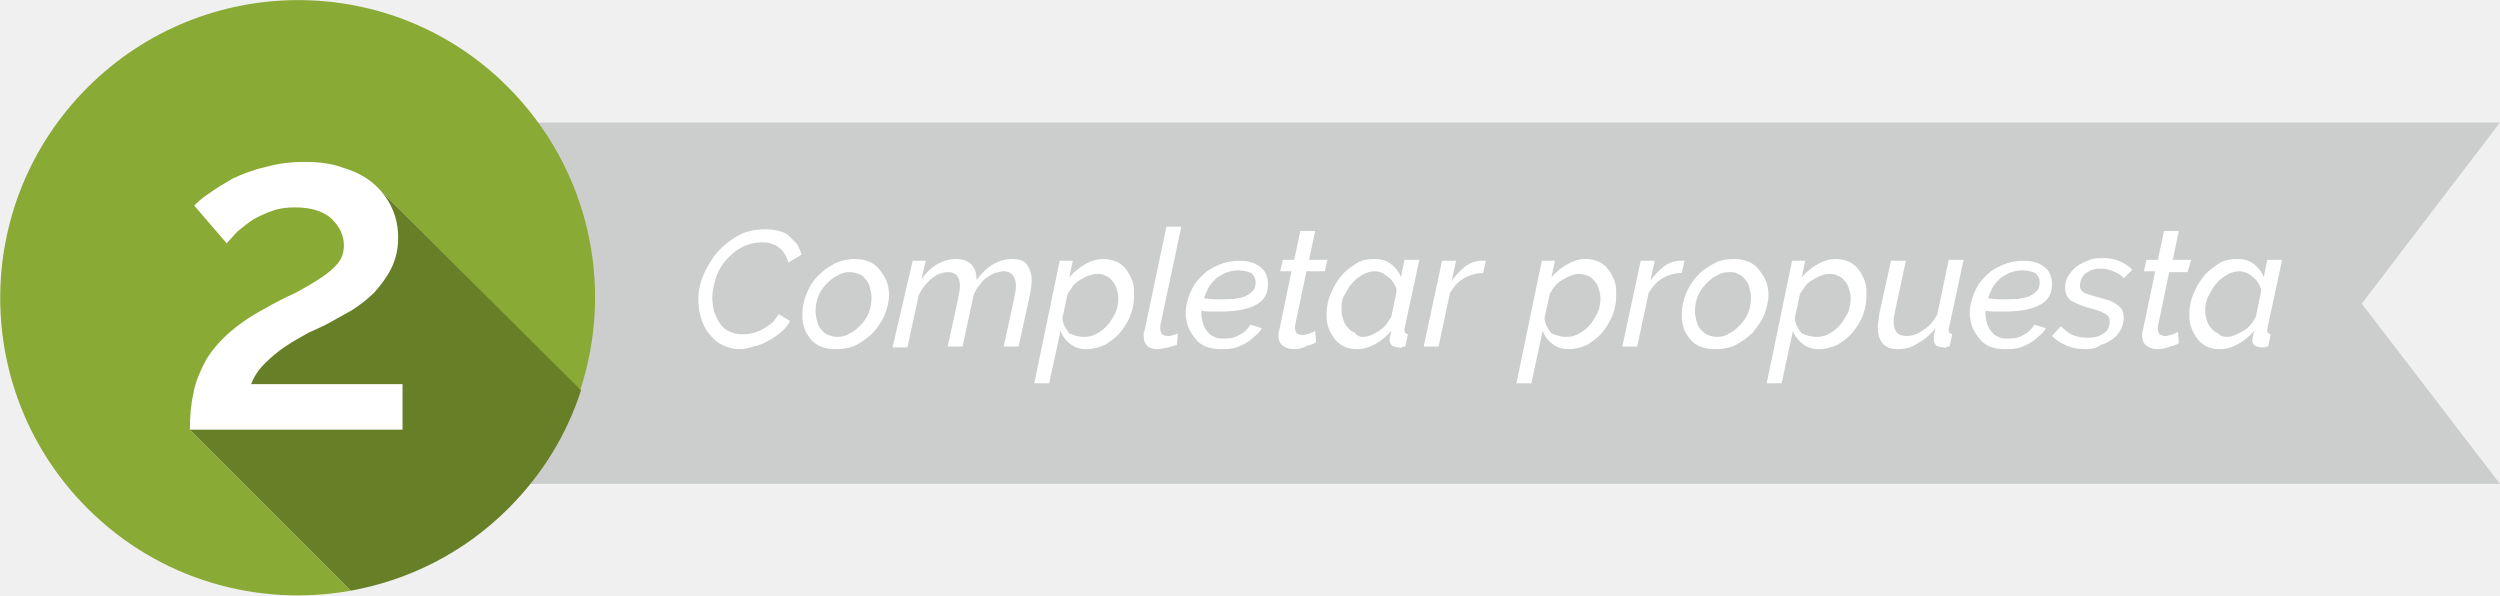
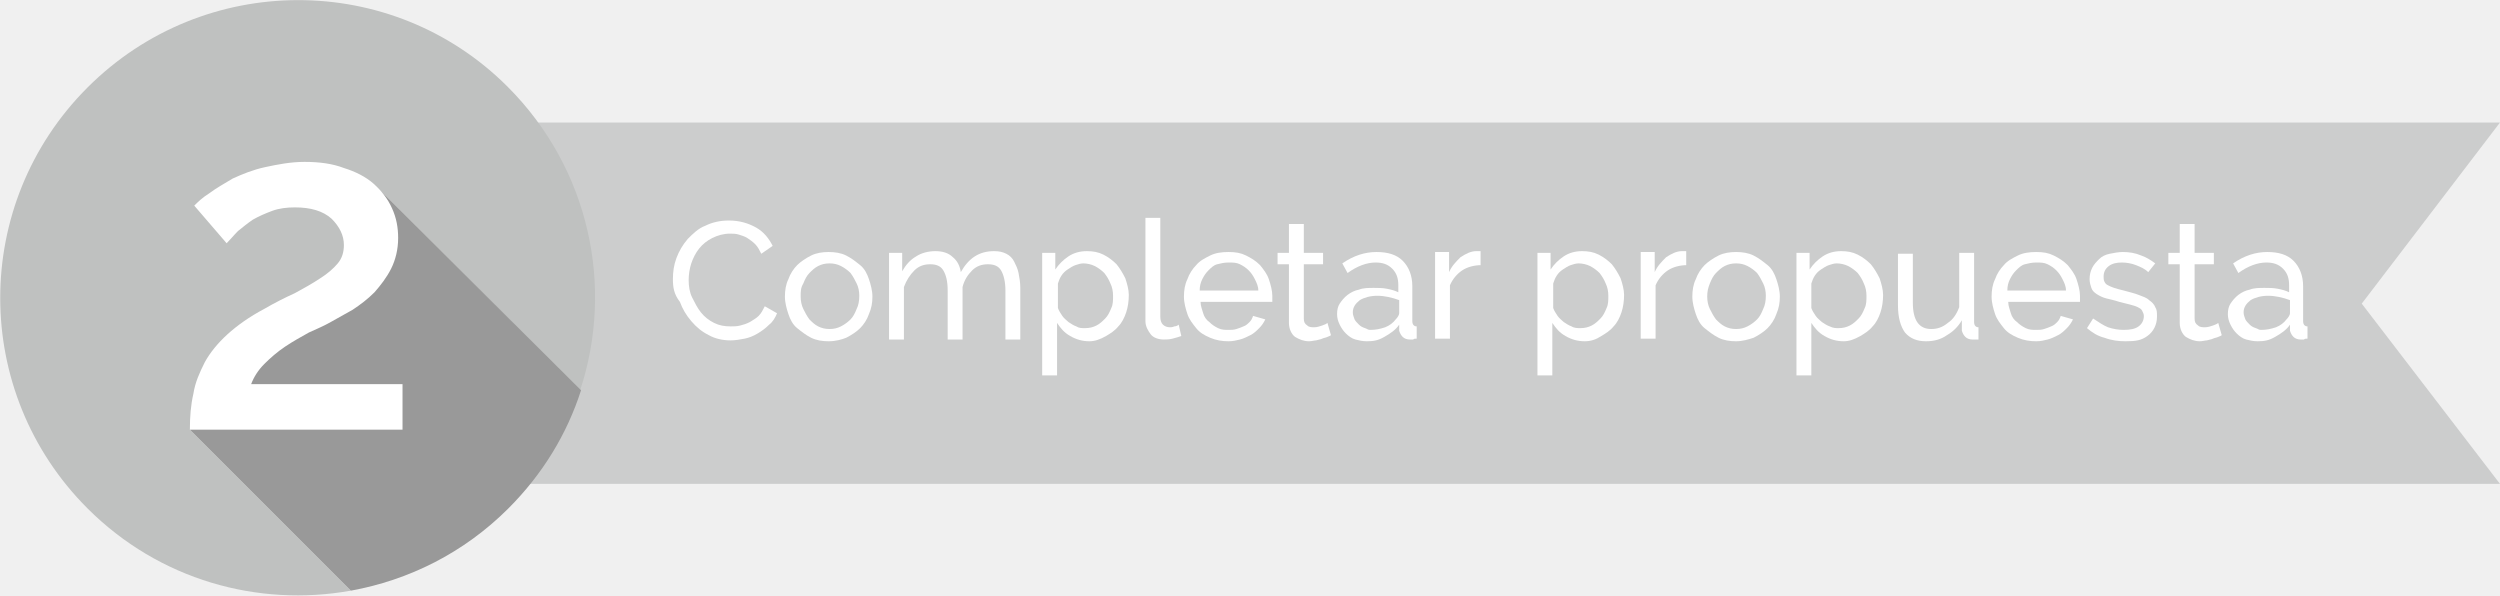
- <svg xmlns="http://www.w3.org/2000/svg" version="1.1" id="Capa_1" x="0px" y="0px" viewBox="-252 272.9 285.7 68.1" style="enable-background:new -252 272.9 285.7 68.1;" xml:space="preserve">
+ <svg xmlns="http://www.w3.org/2000/svg" version="1.1" id="Capa_1" x="0px" y="0px" viewBox="-504 545.8 285.7 68" style="enable-background:new -504 545.8 285.7 68;" xml:space="preserve">
  <style type="text/css">
	.st0{fill:#CCCDCD;}
- 	.st1{fill:#89AA35;}
- 	.st2{fill:#678028;}
+ 	.st1{fill:#BFC1C0;}
+ 	.st2{fill:#999999;}
	.st3{fill:#FFFFFF;}
</style>
-   <polygon class="st0" points="-193.2,328.2 33.7,328.2 17.9,307.6 33.7,286.9 -193.2,286.9 " />
+   <polygon class="st0" points="-445.2,601.1 -218.3,601.1 -234.1,580.5 -218.3,559.8 -445.2,559.8 " />
  <g>
-     <path class="st1" d="M-209.2,294l23.5,23.5c3.9-11.8,1.1-25.3-8.3-34.7c-13.2-13.2-34.7-13.2-48,0.1s-13.3,34.8,0,48.1   c8.2,8.2,19.5,11.3,30.1,9.4l-18.4-18.4l19.7-19.3L-209.2,294z" />
-     <path class="st2" d="M-185.6,317.5l-23.6-23.5l-1.5,8.6l-19.6,19.4l18.4,18.4c6.6-1.2,12.9-4.3,18-9.4   C-190,327.1-187.2,322.5-185.6,317.5z" />
+     <g>
+       <g>
+         <path class="st1" d="M-461.2,566.9l23.5,23.5c3.9-11.8,1.1-25.3-8.3-34.7c-13.2-13.2-34.7-13.2-48,0.1     c-13.3,13.3-13.3,34.8,0,48.1c8.2,8.2,19.5,11.3,30.1,9.4l-18.4-18.4l19.7-19.3L-461.2,566.9z" />
+       </g>
+       <path class="st2" d="M-437.6,590.4l-23.6-23.5l-1.5,8.6l-19.6,19.4l18.4,18.4c6.6-1.2,12.9-4.3,18-9.4    C-442,600-439.2,595.4-437.6,590.4z" />
+     </g>
  </g>
  <g>
-     <path class="st3" d="M-230.3,322c0-1.5,0.1-2.8,0.4-4.1c0.2-1.3,0.7-2.4,1.3-3.6c0.6-1.1,1.5-2.2,2.6-3.2s2.5-2,4.2-2.9   c1.2-0.7,2.4-1.3,3.5-1.8c1.1-0.6,2-1.1,2.9-1.7c0.8-0.5,1.5-1.1,2-1.7s0.7-1.3,0.7-2.1c0-1.1-0.5-2.1-1.4-3   c-1-0.9-2.4-1.3-4.2-1.3c-0.9,0-1.8,0.1-2.6,0.4c-0.8,0.3-1.5,0.6-2.2,1c-0.6,0.4-1.2,0.9-1.7,1.3c-0.5,0.5-0.9,1-1.3,1.4l-3.7-4.3   c0.4-0.4,0.9-0.9,1.7-1.4c0.8-0.6,1.7-1.1,2.7-1.7c1.1-0.5,2.3-1,3.7-1.3c1.4-0.4,2.9-0.6,4.5-0.6c1.7,0,3.2,0.2,4.5,0.7   c1.3,0.4,2.5,1,3.4,1.8c0.9,0.8,1.6,1.7,2.1,2.8s0.7,2.2,0.7,3.4c0,1.3-0.3,2.5-0.8,3.5s-1.2,1.9-1.9,2.7c-0.8,0.8-1.6,1.4-2.5,2   c-0.9,0.5-1.8,1-2.5,1.4s-1.6,0.8-2.5,1.2c-0.9,0.5-1.8,1-2.7,1.6c-0.9,0.6-1.7,1.3-2.4,2c-0.7,0.7-1.2,1.5-1.5,2.3h17.3v5.2   C-206,322-230.3,322-230.3,322z" />
+     <path class="st3" d="M-482.3,594.9c0-1.5,0.1-2.8,0.4-4.1c0.2-1.3,0.7-2.4,1.3-3.6c0.6-1.1,1.5-2.2,2.6-3.2s2.5-2,4.2-2.9   c1.2-0.7,2.4-1.3,3.5-1.8c1.1-0.6,2-1.1,2.9-1.7c0.8-0.5,1.5-1.1,2-1.7c0.5-0.6,0.7-1.3,0.7-2.1c0-1.1-0.5-2.1-1.4-3   c-1-0.9-2.4-1.3-4.2-1.3c-0.9,0-1.8,0.1-2.6,0.4c-0.8,0.3-1.5,0.6-2.2,1c-0.6,0.4-1.2,0.9-1.7,1.3c-0.5,0.5-0.9,1-1.3,1.4l-3.7-4.3   c0.4-0.4,0.9-0.9,1.7-1.4c0.8-0.6,1.7-1.1,2.7-1.7c1.1-0.5,2.3-1,3.7-1.3s2.9-0.6,4.5-0.6c1.7,0,3.2,0.2,4.5,0.7   c1.3,0.4,2.5,1,3.4,1.8s1.6,1.7,2.1,2.8s0.7,2.2,0.7,3.4c0,1.3-0.3,2.5-0.8,3.5s-1.2,1.9-1.9,2.7c-0.8,0.8-1.6,1.4-2.5,2   c-0.9,0.5-1.8,1-2.5,1.4c-0.7,0.4-1.6,0.8-2.5,1.2c-0.9,0.5-1.8,1-2.7,1.6c-0.9,0.6-1.7,1.3-2.4,2c-0.7,0.7-1.2,1.5-1.5,2.3h17.3   v5.2C-458,594.9-482.3,594.9-482.3,594.9z" />
  </g>
  <g>
-     <path class="st3" d="M-167.5,312.8c-0.7,0-1.4-0.2-2-0.5c-0.6-0.3-1.1-0.8-1.5-1.3c-0.4-0.5-0.7-1.1-0.9-1.8   c-0.2-0.7-0.3-1.4-0.3-2.1c0-0.9,0.2-1.9,0.6-2.8c0.4-0.9,0.9-1.8,1.6-2.6c0.7-0.8,1.5-1.4,2.4-1.9c0.9-0.5,2-0.7,3.1-0.7   c0.6,0,1.1,0.1,1.5,0.2c0.5,0.1,0.9,0.3,1.2,0.6s0.6,0.6,0.9,0.9c0.2,0.4,0.4,0.8,0.5,1.2l-1.5,0.9c-0.1-0.4-0.3-0.8-0.5-1.1   c-0.2-0.3-0.4-0.5-0.7-0.7c-0.3-0.2-0.6-0.3-0.9-0.4c-0.3-0.1-0.6-0.1-1-0.1c-0.8,0-1.6,0.2-2.3,0.6c-0.7,0.4-1.3,0.9-1.8,1.5   c-0.5,0.6-0.9,1.3-1.1,2s-0.4,1.5-0.4,2.2c0,0.6,0.1,1.1,0.2,1.6c0.2,0.5,0.4,1,0.7,1.4s0.6,0.7,1.1,0.9c0.4,0.2,0.9,0.3,1.4,0.3   c0.3,0,0.7,0,1.1-0.1c0.4-0.1,0.7-0.2,1.1-0.4c0.4-0.2,0.7-0.4,1.1-0.7s0.6-0.7,0.9-1.1l1.3,0.8c-0.3,0.5-0.7,1-1.1,1.3   c-0.5,0.4-0.9,0.7-1.5,1c-0.5,0.3-1.1,0.5-1.6,0.6C-166.5,312.7-167,312.8-167.5,312.8z" />
-     <path class="st3" d="M-156.6,312.8c-0.6,0-1.1-0.1-1.6-0.3c-0.5-0.2-0.9-0.5-1.2-0.9c-0.3-0.4-0.6-0.8-0.7-1.3   c-0.2-0.5-0.2-1-0.2-1.6c0-0.8,0.2-1.6,0.5-2.3s0.7-1.4,1.3-2s1.2-1,1.9-1.4c0.7-0.3,1.5-0.5,2.3-0.5c0.6,0,1.2,0.1,1.6,0.3   c0.5,0.2,0.9,0.5,1.2,0.9c0.3,0.4,0.6,0.8,0.8,1.3s0.3,1,0.3,1.6c0,0.8-0.2,1.5-0.5,2.3c-0.3,0.7-0.8,1.4-1.3,2   c-0.6,0.6-1.2,1-1.9,1.4S-155.8,312.8-156.6,312.8z M-156.3,311.4c0.5,0,1-0.1,1.4-0.4c0.5-0.2,0.9-0.6,1.3-1s0.7-0.9,0.9-1.4   c0.2-0.5,0.3-1.1,0.3-1.7c0-0.4-0.1-0.8-0.2-1.2c-0.1-0.4-0.3-0.7-0.5-0.9c-0.2-0.3-0.5-0.5-0.8-0.6s-0.6-0.2-1-0.2   c-0.5,0-1,0.1-1.4,0.4c-0.5,0.2-0.9,0.6-1.3,1c-0.4,0.4-0.7,0.9-0.9,1.4c-0.2,0.5-0.3,1.1-0.3,1.7c0,0.4,0.1,0.8,0.2,1.2   c0.1,0.4,0.3,0.7,0.5,0.9c0.2,0.3,0.5,0.5,0.8,0.6C-157,311.3-156.7,311.4-156.3,311.4z" />
-     <path class="st3" d="M-147.7,302.7h1.5l-0.5,2.1c0.5-0.7,1.1-1.3,1.8-1.7c0.7-0.4,1.4-0.6,2.2-0.6c0.7,0,1.3,0.2,1.7,0.6   s0.6,1,0.6,1.8c0.6-0.8,1.2-1.4,1.9-1.8c0.7-0.4,1.4-0.6,2.2-0.6c0.8,0,1.4,0.2,1.7,0.7s0.5,1,0.5,1.7c0,0.5-0.1,1.1-0.2,1.7   l-1.3,5.9h-1.7l1.2-5.5c0.1-0.5,0.2-1,0.2-1.4c0-1.1-0.5-1.7-1.4-1.7c-0.3,0-0.6,0.1-1,0.2c-0.3,0.1-0.6,0.3-0.9,0.5   s-0.6,0.5-0.8,0.8c-0.3,0.3-0.5,0.7-0.7,1.1l-1.3,6h-1.7l1.2-5.5c0.1-0.5,0.2-1,0.2-1.4c0-1.1-0.5-1.6-1.3-1.6   c-0.6,0-1.3,0.2-1.9,0.7c-0.6,0.5-1.1,1.1-1.5,1.9l-1.3,6h-1.7L-147.7,302.7z" />
-     <path class="st3" d="M-130.9,302.7h1.5l-0.4,1.9c0.5-0.6,1.1-1.1,1.8-1.5c0.7-0.4,1.4-0.6,2.1-0.6c0.5,0,1,0.1,1.5,0.3   c0.4,0.2,0.8,0.5,1.1,0.9c0.3,0.4,0.5,0.8,0.7,1.3c0.2,0.5,0.2,1,0.2,1.6c0,0.8-0.1,1.5-0.4,2.3s-0.7,1.4-1.2,2   c-0.5,0.6-1.1,1-1.7,1.4c-0.7,0.3-1.4,0.5-2.1,0.5c-0.8,0-1.4-0.2-1.9-0.6c-0.5-0.4-0.9-0.9-1.1-1.5l-1.3,6h-1.7L-130.9,302.7z    M-128.1,311.4c0.5,0,1-0.1,1.5-0.4c0.5-0.3,0.9-0.6,1.2-1c0.4-0.4,0.6-0.9,0.9-1.4c0.2-0.5,0.3-1.1,0.3-1.6c0-0.4-0.1-0.8-0.2-1.1   c-0.1-0.4-0.3-0.7-0.5-0.9c-0.2-0.3-0.5-0.5-0.8-0.6c-0.3-0.2-0.6-0.2-1-0.2c-0.3,0-0.6,0.1-0.9,0.2c-0.3,0.1-0.6,0.3-1,0.5   c-0.3,0.2-0.6,0.4-0.8,0.7s-0.4,0.6-0.6,0.9l-0.6,2.8c0.1,0.7,0.4,1.2,0.8,1.7C-129.3,311.2-128.8,311.4-128.1,311.4z" />
-     <path class="st3" d="M-119.7,312.8c-0.5,0-0.9-0.1-1.2-0.4c-0.3-0.3-0.4-0.6-0.4-1.1c0-0.1,0-0.2,0-0.3c0-0.1,0-0.2,0.1-0.3   l2.5-11.9h1.7l-2.4,11.3c0,0.1,0,0.1,0,0.2c0,0.1,0,0.1,0,0.2c0,0.5,0.3,0.8,0.9,0.8c0.1,0,0.3,0,0.5-0.1c0.2,0,0.4-0.1,0.6-0.2   l-0.1,1.3c-0.3,0.1-0.6,0.2-1,0.3C-119.1,312.7-119.4,312.8-119.7,312.8z" />
-     <path class="st3" d="M-112.5,312.8c-0.6,0-1.2-0.1-1.7-0.3c-0.5-0.2-0.9-0.5-1.2-0.9s-0.6-0.8-0.8-1.3c-0.2-0.5-0.3-1.1-0.3-1.6   c0-0.8,0.2-1.6,0.5-2.3s0.7-1.4,1.3-1.9c0.5-0.6,1.2-1,1.9-1.3c0.7-0.3,1.5-0.5,2.4-0.5c1,0,1.8,0.2,2.4,0.7c0.6,0.4,0.9,1.1,0.9,2   c0,1-0.4,1.8-1.3,2.3c-0.9,0.5-2.2,0.8-4.1,0.8c-0.3,0-0.6,0-1,0c-0.4,0-0.8,0-1.2-0.1c0,0.1,0,0.2,0,0.2s0,0.1,0,0.2   c0,0.4,0.1,0.8,0.2,1.1c0.1,0.4,0.3,0.7,0.5,0.9c0.2,0.3,0.5,0.5,0.8,0.6c0.3,0.2,0.7,0.2,1.1,0.2c0.6,0,1.2-0.1,1.7-0.4   c0.6-0.3,1-0.7,1.3-1.2l1.3,0.4c-0.2,0.4-0.5,0.7-0.9,1c-0.3,0.3-0.7,0.6-1.1,0.8c-0.4,0.2-0.8,0.4-1.3,0.5   C-111.6,312.8-112.1,312.8-112.5,312.8z M-110.5,303.8c-0.5,0-1,0.1-1.5,0.3c-0.4,0.2-0.8,0.4-1.1,0.7c-0.3,0.3-0.6,0.6-0.8,1   c-0.2,0.4-0.4,0.8-0.5,1.2c0.4,0,0.7,0.1,1.1,0.1c0.3,0,0.6,0,0.9,0c0.7,0,1.3,0,1.8-0.1s0.9-0.2,1.2-0.4s0.5-0.4,0.7-0.6   c0.1-0.2,0.2-0.5,0.2-0.8c0-0.5-0.2-0.8-0.5-1.1C-109.5,303.9-110,303.8-110.5,303.8z" />
-     <path class="st3" d="M-104.1,312.8c-0.5,0-0.9-0.1-1.3-0.4c-0.3-0.2-0.5-0.6-0.5-1.2c0-0.2,0-0.4,0.1-0.6l1.4-6.7h-1.3l0.3-1.3h1.3   l0.7-3.3h1.7l-0.7,3.3h2.1l-0.3,1.3h-2.1l-1.3,6.2c0,0.1,0,0.2,0,0.3c0,0.3,0.1,0.5,0.2,0.6c0.2,0.1,0.4,0.2,0.6,0.2   c0.3,0,0.6-0.1,0.9-0.2c0.3-0.1,0.5-0.2,0.6-0.3l0.1,1.3c-0.2,0.2-0.6,0.3-1,0.4C-103.1,312.7-103.6,312.8-104.1,312.8z" />
-     <path class="st3" d="M-96.9,312.8c-0.6,0-1.1-0.1-1.5-0.3c-0.4-0.2-0.8-0.5-1.1-0.9c-0.3-0.4-0.5-0.8-0.7-1.3   c-0.2-0.5-0.2-1-0.2-1.6c0-0.8,0.2-1.6,0.5-2.3c0.3-0.7,0.7-1.4,1.2-2c0.5-0.6,1.1-1,1.7-1.4s1.4-0.5,2.1-0.5   c0.8,0,1.4,0.2,1.9,0.6c0.5,0.4,0.9,0.9,1.1,1.5l0.4-2h1.7l-1.7,7.9c0,0.1,0,0.1,0,0.1c0,0,0,0.1,0,0.1c0,0.2,0.1,0.3,0.4,0.4   l-0.3,1.4c-0.1,0-0.3,0-0.4,0.1s-0.2,0-0.3,0c-0.4,0-0.6-0.1-0.8-0.2c-0.2-0.2-0.3-0.4-0.3-0.6c0-0.2,0.1-0.6,0.2-1.1   c-0.5,0.6-1.1,1.1-1.8,1.5C-95.5,312.6-96.2,312.8-96.9,312.8z M-96.2,311.4c0.3,0,0.6-0.1,0.9-0.2c0.3-0.1,0.6-0.3,0.9-0.5   c0.3-0.2,0.6-0.4,0.8-0.7s0.4-0.6,0.6-0.9l0.6-2.9c0-0.3-0.1-0.6-0.3-0.9c-0.2-0.3-0.3-0.5-0.6-0.7s-0.5-0.4-0.7-0.5   c-0.3-0.1-0.6-0.2-0.8-0.2c-0.5,0-1,0.1-1.5,0.4c-0.5,0.3-0.9,0.6-1.2,1c-0.4,0.4-0.6,0.9-0.9,1.4s-0.3,1.1-0.3,1.6   c0,0.4,0.1,0.8,0.2,1.1c0.1,0.4,0.3,0.7,0.5,0.9c0.2,0.3,0.5,0.5,0.8,0.6C-96.9,311.3-96.6,311.4-96.2,311.4z" />
-     <path class="st3" d="M-87.2,302.7h1.6l-0.5,2.3c0.5-0.7,1-1.2,1.6-1.7c0.6-0.4,1.2-0.6,1.8-0.6c0.1,0,0.2,0,0.3,0   c0.1,0,0.1,0,0.2,0l-0.3,1.4c-0.8,0-1.5,0.2-2.2,0.6c-0.7,0.4-1.2,1-1.6,1.7l-1.3,6.1h-1.7L-87.2,302.7z" />
-     <path class="st3" d="M-75.8,302.7h1.5l-0.4,1.9c0.5-0.6,1.1-1.1,1.8-1.5c0.7-0.4,1.4-0.6,2.1-0.6c0.5,0,1,0.1,1.5,0.3   c0.4,0.2,0.8,0.5,1.1,0.9c0.3,0.4,0.5,0.8,0.7,1.3c0.2,0.5,0.2,1,0.2,1.6c0,0.8-0.1,1.5-0.4,2.3c-0.3,0.7-0.7,1.4-1.2,2   c-0.5,0.6-1.1,1-1.7,1.4c-0.7,0.3-1.4,0.5-2.1,0.5c-0.8,0-1.4-0.2-1.9-0.6s-0.9-0.9-1.1-1.5l-1.3,6h-1.7L-75.8,302.7z M-73,311.4   c0.5,0,1-0.1,1.5-0.4s0.9-0.6,1.2-1c0.4-0.4,0.6-0.9,0.9-1.4c0.2-0.5,0.3-1.1,0.3-1.6c0-0.4-0.1-0.8-0.2-1.1   c-0.1-0.4-0.3-0.7-0.5-0.9c-0.2-0.3-0.5-0.5-0.8-0.6s-0.6-0.2-1-0.2c-0.3,0-0.6,0.1-0.9,0.2c-0.3,0.1-0.6,0.3-1,0.5   c-0.3,0.2-0.6,0.4-0.8,0.7c-0.3,0.3-0.4,0.6-0.6,0.9l-0.6,2.8c0.1,0.7,0.4,1.2,0.8,1.7C-74.2,311.2-73.7,311.4-73,311.4z" />
-     <path class="st3" d="M-64.5,302.7h1.6l-0.5,2.3c0.5-0.7,1-1.2,1.6-1.7c0.6-0.4,1.2-0.6,1.8-0.6c0.1,0,0.2,0,0.3,0   c0.1,0,0.1,0,0.2,0l-0.3,1.4c-0.8,0-1.5,0.2-2.2,0.6c-0.7,0.4-1.2,1-1.6,1.7l-1.3,6.1h-1.7L-64.5,302.7z" />
-     <path class="st3" d="M-56.1,312.8c-0.6,0-1.1-0.1-1.6-0.3s-0.9-0.5-1.2-0.9c-0.3-0.4-0.6-0.8-0.7-1.3c-0.2-0.5-0.2-1-0.2-1.6   c0-0.8,0.2-1.6,0.5-2.3c0.3-0.7,0.7-1.4,1.3-2c0.5-0.6,1.2-1,1.9-1.4s1.5-0.5,2.3-0.5c0.6,0,1.1,0.1,1.6,0.3   c0.5,0.2,0.9,0.5,1.2,0.9c0.3,0.4,0.6,0.8,0.8,1.3s0.3,1,0.3,1.6c0,0.8-0.2,1.5-0.5,2.3c-0.3,0.7-0.8,1.4-1.3,2   c-0.6,0.6-1.2,1-1.9,1.4S-55.3,312.8-56.1,312.8z M-55.8,311.4c0.5,0,1-0.1,1.4-0.4c0.5-0.2,0.9-0.6,1.3-1c0.4-0.4,0.7-0.9,0.9-1.4   c0.2-0.5,0.3-1.1,0.3-1.7c0-0.4-0.1-0.8-0.2-1.2s-0.3-0.7-0.5-0.9c-0.2-0.3-0.5-0.5-0.8-0.6c-0.3-0.2-0.6-0.2-1-0.2   c-0.5,0-1,0.1-1.4,0.4c-0.5,0.2-0.9,0.6-1.3,1c-0.4,0.4-0.7,0.9-0.9,1.4c-0.2,0.5-0.3,1.1-0.3,1.7c0,0.4,0.1,0.8,0.2,1.2   s0.3,0.7,0.5,0.9s0.5,0.5,0.8,0.6C-56.5,311.3-56.2,311.4-55.8,311.4z" />
-     <path class="st3" d="M-47.2,302.7h1.5l-0.4,1.9c0.5-0.6,1.1-1.1,1.8-1.5c0.7-0.4,1.4-0.6,2.1-0.6c0.5,0,1,0.1,1.5,0.3   c0.4,0.2,0.8,0.5,1.1,0.9c0.3,0.4,0.5,0.8,0.7,1.3c0.2,0.5,0.2,1,0.2,1.6c0,0.8-0.1,1.5-0.4,2.3s-0.7,1.4-1.2,2   c-0.5,0.6-1.1,1-1.7,1.4c-0.7,0.3-1.4,0.5-2.1,0.5c-0.8,0-1.4-0.2-1.9-0.6c-0.5-0.4-0.9-0.9-1.1-1.5l-1.3,6h-1.7L-47.2,302.7z    M-44.4,311.4c0.5,0,1-0.1,1.5-0.4c0.5-0.3,0.9-0.6,1.2-1c0.4-0.4,0.6-0.9,0.9-1.4c0.2-0.5,0.3-1.1,0.3-1.6c0-0.4-0.1-0.8-0.2-1.1   c-0.1-0.4-0.3-0.7-0.5-0.9c-0.2-0.3-0.5-0.5-0.8-0.6c-0.3-0.2-0.6-0.2-1-0.2c-0.3,0-0.6,0.1-0.9,0.2c-0.3,0.1-0.6,0.3-1,0.5   c-0.3,0.2-0.6,0.4-0.8,0.7s-0.4,0.6-0.6,0.9l-0.6,2.8c0.1,0.7,0.4,1.2,0.8,1.7C-45.6,311.2-45.1,311.4-44.4,311.4z" />
-     <path class="st3" d="M-35.1,312.8c-1.5,0-2.3-0.8-2.3-2.5c0-0.4,0.1-1,0.2-1.7l1.3-5.9h1.7l-1.2,5.6c-0.1,0.5-0.2,1-0.2,1.3   c0,1.2,0.5,1.7,1.5,1.7c0.6,0,1.3-0.2,1.9-0.7c0.7-0.4,1.2-1,1.6-1.8l1.3-6.2h1.7l-1.7,7.9c0,0.1,0,0.1,0,0.1c0,0,0,0.1,0,0.1   c0,0.2,0.1,0.3,0.4,0.4l-0.3,1.4c-0.1,0-0.3,0-0.4,0.1s-0.2,0-0.3,0c-0.3,0-0.6-0.1-0.8-0.2c-0.2-0.2-0.3-0.4-0.3-0.6   c0-0.1,0-0.3,0-0.5s0.1-0.5,0.2-0.9c-0.6,0.7-1.2,1.3-2,1.7C-33.5,312.6-34.3,312.8-35.1,312.8z" />
-     <path class="st3" d="M-22.9,312.8c-0.6,0-1.2-0.1-1.7-0.3c-0.5-0.2-0.9-0.5-1.2-0.9s-0.6-0.8-0.8-1.3c-0.2-0.5-0.3-1.1-0.3-1.6   c0-0.8,0.2-1.6,0.5-2.3s0.7-1.4,1.3-1.9c0.5-0.6,1.2-1,1.9-1.3c0.7-0.3,1.5-0.5,2.4-0.5c1,0,1.8,0.2,2.4,0.7c0.6,0.4,0.9,1.1,0.9,2   c0,1-0.4,1.8-1.3,2.3c-0.9,0.5-2.2,0.8-4.1,0.8c-0.3,0-0.6,0-1,0c-0.4,0-0.8,0-1.2-0.1c0,0.1,0,0.2,0,0.2s0,0.1,0,0.2   c0,0.4,0.1,0.8,0.2,1.1c0.1,0.4,0.3,0.7,0.5,0.9c0.2,0.3,0.5,0.5,0.8,0.6c0.3,0.2,0.7,0.2,1.1,0.2c0.6,0,1.2-0.1,1.7-0.4   c0.6-0.3,1-0.7,1.3-1.2l1.3,0.4c-0.2,0.4-0.5,0.7-0.9,1c-0.3,0.3-0.7,0.6-1.1,0.8c-0.4,0.2-0.8,0.4-1.3,0.5   C-22,312.8-22.4,312.8-22.9,312.8z M-20.9,303.8c-0.5,0-1,0.1-1.5,0.3c-0.4,0.2-0.8,0.4-1.1,0.7c-0.3,0.3-0.6,0.6-0.8,1   c-0.2,0.4-0.4,0.8-0.5,1.2c0.4,0,0.7,0.1,1.1,0.1c0.3,0,0.6,0,0.9,0c0.7,0,1.3,0,1.8-0.1s0.9-0.2,1.2-0.4s0.5-0.4,0.7-0.6   c0.1-0.2,0.2-0.5,0.2-0.8c0-0.5-0.2-0.8-0.5-1.1C-19.9,303.9-20.3,303.8-20.9,303.8z" />
-     <path class="st3" d="M-13.6,312.8c-0.8,0-1.5-0.1-2.2-0.4s-1.2-0.6-1.7-1.1l1-1.1c0.5,0.4,0.9,0.8,1.4,1c0.5,0.2,1.1,0.3,1.7,0.3   c0.8,0,1.4-0.2,1.8-0.5c0.5-0.3,0.7-0.8,0.7-1.4c0-0.4-0.2-0.7-0.6-0.9c-0.4-0.2-0.9-0.4-1.7-0.6c-0.5-0.1-0.9-0.3-1.2-0.4   c-0.3-0.1-0.6-0.3-0.9-0.4c-0.2-0.2-0.4-0.4-0.5-0.6s-0.2-0.5-0.2-0.8c0-0.6,0.1-1.1,0.4-1.5c0.2-0.4,0.6-0.8,1-1.1   c0.4-0.3,0.9-0.5,1.4-0.7c0.5-0.2,1.1-0.2,1.6-0.2c0.7,0,1.3,0.1,1.9,0.4c0.6,0.2,1,0.6,1.4,0.9l-1,1c-0.3-0.4-0.7-0.6-1.2-0.8   s-0.9-0.3-1.4-0.3c-0.3,0-0.6,0-0.9,0.1c-0.3,0.1-0.5,0.2-0.8,0.4s-0.4,0.4-0.5,0.6c-0.1,0.2-0.2,0.5-0.2,0.8   c0,0.4,0.1,0.6,0.4,0.8c0.3,0.2,0.8,0.3,1.4,0.5c0.5,0.1,1,0.3,1.4,0.4c0.4,0.1,0.7,0.3,1,0.5c0.3,0.2,0.5,0.4,0.6,0.6   s0.2,0.5,0.2,0.8c0,0.5-0.1,1-0.3,1.4c-0.2,0.4-0.5,0.8-0.9,1.1s-0.9,0.6-1.4,0.7C-12.4,312.7-13,312.8-13.6,312.8z" />
-     <path class="st3" d="M-5.4,312.8c-0.5,0-0.9-0.1-1.3-0.4c-0.3-0.2-0.5-0.6-0.5-1.2c0-0.2,0-0.4,0.1-0.6l1.4-6.7H-7l0.3-1.3h1.3   l0.7-3.3h1.7l-0.7,3.3h2.1L-2,304h-2.1l-1.3,6.2c0,0.1,0,0.2,0,0.3c0,0.3,0.1,0.5,0.2,0.6c0.2,0.1,0.4,0.2,0.6,0.2   c0.3,0,0.6-0.1,0.9-0.2c0.3-0.1,0.5-0.2,0.6-0.3l0.1,1.3c-0.2,0.2-0.6,0.3-1,0.4C-4.5,312.7-4.9,312.8-5.4,312.8z" />
-     <path class="st3" d="M1.7,312.8c-0.6,0-1.1-0.1-1.5-0.3c-0.4-0.2-0.8-0.5-1.1-0.9c-0.3-0.4-0.5-0.8-0.7-1.3c-0.2-0.5-0.2-1-0.2-1.6   c0-0.8,0.2-1.6,0.5-2.3c0.3-0.7,0.7-1.4,1.2-2s1.1-1,1.7-1.4s1.4-0.5,2.1-0.5c0.8,0,1.4,0.2,1.9,0.6c0.5,0.4,0.9,0.9,1.1,1.5l0.4-2   h1.7l-1.7,7.9c0,0.1,0,0.1,0,0.1c0,0,0,0.1,0,0.1c0,0.2,0.1,0.3,0.4,0.4l-0.3,1.4c-0.1,0-0.3,0-0.4,0.1c-0.1,0-0.2,0-0.3,0   c-0.4,0-0.6-0.1-0.8-0.2s-0.3-0.4-0.3-0.6c0-0.2,0.1-0.6,0.2-1.1c-0.5,0.6-1.1,1.1-1.8,1.5S2.4,312.8,1.7,312.8z M2.5,311.4   c0.3,0,0.6-0.1,0.9-0.2s0.6-0.3,1-0.5c0.3-0.2,0.6-0.4,0.8-0.7c0.3-0.3,0.4-0.6,0.6-0.9l0.6-2.9c0-0.3-0.1-0.6-0.3-0.9   c-0.2-0.3-0.3-0.5-0.6-0.7c-0.2-0.2-0.5-0.4-0.7-0.5c-0.3-0.1-0.6-0.2-0.8-0.2c-0.5,0-1,0.1-1.5,0.4c-0.5,0.3-0.9,0.6-1.2,1   c-0.4,0.4-0.6,0.9-0.9,1.4S0,307.9,0,308.4c0,0.4,0.1,0.8,0.2,1.1c0.1,0.4,0.3,0.7,0.5,0.9c0.2,0.3,0.5,0.5,0.8,0.6   C1.7,311.3,2.1,311.4,2.5,311.4z" />
+     <g>
+       <path class="st3" d="M-427.1,577.7c0-0.8,0.1-1.6,0.4-2.4c0.3-0.8,0.7-1.5,1.3-2.2c0.6-0.6,1.2-1.2,2-1.5c0.8-0.4,1.7-0.6,2.7-0.6    c1.2,0,2.2,0.3,3.1,0.8s1.5,1.3,1.9,2.1l-1.3,0.9c-0.2-0.4-0.4-0.8-0.7-1.1c-0.3-0.3-0.6-0.5-0.9-0.7c-0.3-0.2-0.7-0.3-1-0.4    s-0.7-0.1-1-0.1c-0.7,0-1.4,0.2-2,0.5c-0.6,0.3-1.1,0.7-1.5,1.2c-0.4,0.5-0.7,1.1-0.9,1.7c-0.2,0.6-0.3,1.3-0.3,1.9    c0,0.7,0.1,1.4,0.4,2s0.6,1.2,1,1.7s0.9,0.9,1.5,1.2c0.6,0.3,1.2,0.4,1.9,0.4c0.4,0,0.7,0,1.1-0.1s0.7-0.2,1.1-0.4    c0.3-0.2,0.7-0.4,1-0.7c0.3-0.3,0.5-0.7,0.7-1.1l1.4,0.8c-0.2,0.5-0.5,1-0.9,1.3c-0.4,0.4-0.8,0.7-1.3,1c-0.5,0.3-1,0.5-1.5,0.6    c-0.5,0.1-1.1,0.2-1.6,0.2c-0.9,0-1.8-0.2-2.5-0.6c-0.8-0.4-1.4-0.9-2-1.6c-0.6-0.7-1-1.4-1.3-2.2    C-427,579.4-427.1,578.6-427.1,577.7z" />
+       <path class="st3" d="M-409.3,584.8c-0.7,0-1.4-0.1-2-0.4c-0.6-0.3-1.1-0.7-1.6-1.1s-0.8-1-1-1.6c-0.2-0.6-0.4-1.3-0.4-2    c0-0.7,0.1-1.4,0.4-2c0.2-0.6,0.6-1.2,1-1.6s1-0.8,1.6-1.1c0.6-0.3,1.3-0.4,2-0.4c0.7,0,1.4,0.1,2,0.4s1.1,0.7,1.6,1.1    s0.8,1,1,1.6c0.2,0.6,0.4,1.3,0.4,2c0,0.7-0.1,1.3-0.4,2c-0.2,0.6-0.6,1.2-1,1.6s-1,0.8-1.6,1.1    C-407.8,584.6-408.5,584.8-409.3,584.8z M-412.5,579.7c0,0.5,0.1,1,0.3,1.4s0.4,0.8,0.7,1.2c0.3,0.3,0.6,0.6,1,0.8    c0.4,0.2,0.8,0.3,1.3,0.3s0.9-0.1,1.3-0.3c0.4-0.2,0.8-0.5,1.1-0.8c0.3-0.3,0.5-0.7,0.7-1.2c0.2-0.4,0.3-0.9,0.3-1.5    c0-0.5-0.1-1-0.3-1.4c-0.2-0.4-0.4-0.8-0.7-1.2c-0.3-0.3-0.7-0.6-1.1-0.8c-0.4-0.2-0.8-0.3-1.3-0.3s-0.9,0.1-1.3,0.3    s-0.7,0.5-1,0.8c-0.3,0.3-0.5,0.7-0.7,1.2C-412.5,578.7-412.5,579.1-412.5,579.7z" />
+       <path class="st3" d="M-387.4,584.6h-1.7V579c0-1-0.2-1.8-0.5-2.3c-0.3-0.5-0.8-0.7-1.5-0.7c-0.7,0-1.3,0.2-1.8,0.7    c-0.5,0.5-0.9,1.1-1.1,1.9v6h-1.7V579c0-1.1-0.2-1.8-0.5-2.3s-0.8-0.7-1.5-0.7c-0.7,0-1.3,0.2-1.8,0.7c-0.5,0.5-0.9,1.1-1.2,1.9v6    h-1.7v-9.9h1.5v2.1c0.4-0.7,0.9-1.3,1.6-1.7c0.6-0.4,1.4-0.6,2.2-0.6c0.8,0,1.5,0.2,2,0.7c0.5,0.4,0.8,1,0.9,1.7    c0.9-1.6,2.1-2.4,3.8-2.4c0.6,0,1,0.1,1.4,0.3s0.7,0.5,0.9,0.9c0.2,0.4,0.4,0.8,0.5,1.3s0.2,1.1,0.2,1.7V584.6z" />
+       <path class="st3" d="M-379.5,584.8c-0.8,0-1.5-0.2-2.2-0.6s-1.1-0.9-1.5-1.5v6h-1.7v-14h1.5v1.9c0.4-0.6,0.9-1.1,1.5-1.5    s1.3-0.6,2.1-0.6c0.7,0,1.3,0.1,1.9,0.4c0.6,0.3,1.1,0.7,1.5,1.1c0.4,0.5,0.7,1,1,1.6c0.2,0.6,0.4,1.3,0.4,1.9    c0,0.7-0.1,1.4-0.3,2s-0.5,1.2-0.9,1.6c-0.4,0.5-0.9,0.8-1.4,1.1C-378.3,584.6-378.9,584.8-379.5,584.8z M-380,583.3    c0.5,0,0.9-0.1,1.3-0.3s0.7-0.5,1-0.8s0.5-0.7,0.7-1.2c0.2-0.4,0.2-0.9,0.2-1.4c0-0.5-0.1-1-0.3-1.4c-0.2-0.5-0.4-0.8-0.7-1.2    c-0.3-0.3-0.7-0.6-1.1-0.8s-0.9-0.3-1.3-0.3c-0.3,0-0.6,0.1-0.9,0.2c-0.3,0.1-0.6,0.3-0.9,0.5c-0.3,0.2-0.5,0.4-0.7,0.7    s-0.3,0.6-0.4,0.9v2.8c0.1,0.3,0.3,0.6,0.5,0.9c0.2,0.3,0.5,0.5,0.7,0.7c0.3,0.2,0.6,0.4,0.9,0.5    C-380.7,583.3-380.4,583.3-380,583.3z" />
+       <path class="st3" d="M-373.1,570.7h1.7V582c0,0.4,0.1,0.7,0.3,0.9c0.2,0.2,0.5,0.3,0.8,0.3c0.1,0,0.3,0,0.5-0.1    c0.2,0,0.4-0.1,0.5-0.2l0.3,1.3c-0.3,0.1-0.6,0.2-1,0.3c-0.4,0.1-0.7,0.1-1,0.1c-0.6,0-1.2-0.2-1.5-0.6s-0.6-0.9-0.6-1.5V570.7z" />
+       <path class="st3" d="M-363.6,584.8c-0.7,0-1.4-0.1-2.1-0.4s-1.2-0.6-1.6-1.1s-0.8-1-1-1.6c-0.2-0.6-0.4-1.3-0.4-2s0.1-1.4,0.4-2    c0.2-0.6,0.6-1.2,1-1.6c0.4-0.5,1-0.8,1.6-1.1s1.3-0.4,2.1-0.4s1.4,0.1,2,0.4s1.1,0.6,1.6,1.1c0.4,0.5,0.8,1,1,1.6    s0.4,1.3,0.4,1.9c0,0.1,0,0.3,0,0.4c0,0.1,0,0.2,0,0.3h-8.2c0,0.5,0.2,0.9,0.3,1.3s0.4,0.8,0.7,1c0.3,0.3,0.6,0.5,1,0.7    c0.4,0.2,0.8,0.2,1.2,0.2c0.3,0,0.6,0,0.9-0.1c0.3-0.1,0.6-0.2,0.8-0.3c0.3-0.1,0.5-0.3,0.7-0.5c0.2-0.2,0.3-0.4,0.4-0.7l1.4,0.4    c-0.2,0.4-0.4,0.7-0.7,1c-0.3,0.3-0.6,0.6-1,0.8c-0.4,0.2-0.8,0.4-1.2,0.5S-363.1,584.8-363.6,584.8z M-360.2,579    c0-0.5-0.2-0.9-0.4-1.3c-0.2-0.4-0.4-0.7-0.7-1c-0.3-0.3-0.6-0.5-1-0.7c-0.4-0.2-0.8-0.2-1.3-0.2s-0.9,0.1-1.3,0.2s-0.7,0.4-1,0.7    c-0.3,0.3-0.5,0.6-0.7,1c-0.2,0.4-0.3,0.8-0.3,1.3H-360.2z" />
+       <path class="st3" d="M-351.9,584.1c-0.1,0.1-0.2,0.1-0.4,0.2c-0.2,0.1-0.4,0.1-0.6,0.2s-0.4,0.1-0.7,0.2c-0.2,0-0.5,0.1-0.8,0.1    c-0.6,0-1.1-0.2-1.6-0.5c-0.4-0.3-0.7-0.9-0.7-1.6V576h-1.3v-1.3h1.3v-3.3h1.7v3.3h2.2v1.3h-2.2v6.2c0,0.4,0.1,0.6,0.4,0.8    c0.2,0.2,0.5,0.2,0.8,0.2c0.3,0,0.6-0.1,0.9-0.2c0.3-0.1,0.5-0.2,0.6-0.3L-351.9,584.1z" />
+       <path class="st3" d="M-347.8,584.8c-0.5,0-0.9-0.1-1.3-0.2s-0.8-0.4-1.1-0.7c-0.3-0.3-0.5-0.6-0.7-1c-0.2-0.4-0.3-0.8-0.3-1.2    c0-0.5,0.1-0.9,0.3-1.2s0.5-0.7,0.9-1c0.4-0.3,0.8-0.5,1.3-0.6c0.5-0.2,1.1-0.2,1.7-0.2c0.5,0,1,0,1.5,0.1    c0.5,0.1,0.9,0.2,1.3,0.4v-0.8c0-0.8-0.2-1.4-0.7-1.9c-0.5-0.5-1.1-0.7-1.9-0.7c-1,0-2.1,0.4-3.2,1.2l-0.6-1.1    c1.3-0.9,2.6-1.3,3.9-1.3c1.3,0,2.3,0.3,3,1c0.7,0.7,1.1,1.7,1.1,2.9v4c0,0.4,0.2,0.6,0.5,0.6v1.4c-0.2,0-0.3,0-0.4,0.1    c-0.1,0-0.2,0-0.4,0c-0.3,0-0.6-0.1-0.8-0.3c-0.2-0.2-0.3-0.4-0.4-0.7l0-0.7c-0.4,0.6-1,1-1.7,1.4S-347,584.8-347.8,584.8z     M-347.4,583.5c0.6,0,1.1-0.1,1.7-0.3c0.5-0.2,0.9-0.5,1.2-0.9c0.2-0.2,0.4-0.5,0.4-0.7v-1.5c-0.8-0.3-1.7-0.5-2.5-0.5    c-0.8,0-1.5,0.2-2,0.5c-0.5,0.4-0.8,0.8-0.8,1.4c0,0.3,0.1,0.5,0.2,0.8c0.1,0.2,0.3,0.4,0.5,0.6c0.2,0.2,0.4,0.3,0.7,0.4    S-347.7,583.5-347.4,583.5z" />
+       <path class="st3" d="M-334.7,576.1c-0.8,0-1.6,0.2-2.2,0.6s-1.1,1-1.4,1.7v6.1h-1.7v-9.9h1.6v2.3c0.3-0.7,0.8-1.2,1.3-1.7    c0.6-0.4,1.2-0.7,1.8-0.7c0.1,0,0.2,0,0.3,0c0.1,0,0.2,0,0.2,0V576.1z" />
+       <path class="st3" d="M-322.9,584.8c-0.8,0-1.5-0.2-2.2-0.6s-1.1-0.9-1.5-1.5v6h-1.7v-14h1.5v1.9c0.4-0.6,0.9-1.1,1.5-1.5    s1.3-0.6,2.1-0.6c0.7,0,1.3,0.1,1.9,0.4c0.6,0.3,1.1,0.7,1.5,1.1c0.4,0.5,0.7,1,1,1.6c0.2,0.6,0.4,1.3,0.4,1.9    c0,0.7-0.1,1.4-0.3,2s-0.5,1.2-0.9,1.6c-0.4,0.5-0.9,0.8-1.4,1.1C-321.6,584.6-322.2,584.8-322.9,584.8z M-323.4,583.3    c0.5,0,0.9-0.1,1.3-0.3s0.7-0.5,1-0.8s0.5-0.7,0.7-1.2c0.2-0.4,0.2-0.9,0.2-1.4c0-0.5-0.1-1-0.3-1.4c-0.2-0.5-0.4-0.8-0.7-1.2    c-0.3-0.3-0.7-0.6-1.1-0.8s-0.9-0.3-1.3-0.3c-0.3,0-0.6,0.1-0.9,0.2c-0.3,0.1-0.6,0.3-0.9,0.5c-0.3,0.2-0.5,0.4-0.7,0.7    s-0.3,0.6-0.4,0.9v2.8c0.1,0.3,0.3,0.6,0.5,0.9c0.2,0.3,0.5,0.5,0.7,0.7c0.3,0.2,0.6,0.4,0.9,0.5    C-324.1,583.3-323.7,583.3-323.4,583.3z" />
+       <path class="st3" d="M-311.2,576.1c-0.8,0-1.6,0.2-2.2,0.6s-1.1,1-1.4,1.7v6.1h-1.7v-9.9h1.6v2.3c0.3-0.7,0.8-1.2,1.3-1.7    c0.6-0.4,1.2-0.7,1.8-0.7c0.1,0,0.2,0,0.3,0c0.1,0,0.2,0,0.2,0V576.1z" />
+       <path class="st3" d="M-305.6,584.8c-0.7,0-1.4-0.1-2-0.4c-0.6-0.3-1.1-0.7-1.6-1.1s-0.8-1-1-1.6c-0.2-0.6-0.4-1.3-0.4-2    c0-0.7,0.1-1.4,0.4-2c0.2-0.6,0.6-1.2,1-1.6s1-0.8,1.6-1.1c0.6-0.3,1.3-0.4,2-0.4c0.7,0,1.4,0.1,2,0.4s1.1,0.7,1.6,1.1    s0.8,1,1,1.6c0.2,0.6,0.4,1.3,0.4,2c0,0.7-0.1,1.3-0.4,2c-0.2,0.6-0.6,1.2-1,1.6s-1,0.8-1.6,1.1    C-304.2,584.6-304.9,584.8-305.6,584.8z M-308.9,579.7c0,0.5,0.1,1,0.3,1.4s0.4,0.8,0.7,1.2c0.3,0.3,0.6,0.6,1,0.8    c0.4,0.2,0.8,0.3,1.3,0.3s0.9-0.1,1.3-0.3c0.4-0.2,0.8-0.5,1.1-0.8c0.3-0.3,0.5-0.7,0.7-1.2c0.2-0.4,0.3-0.9,0.3-1.5    c0-0.5-0.1-1-0.3-1.4c-0.2-0.4-0.4-0.8-0.7-1.2c-0.3-0.3-0.7-0.6-1.1-0.8c-0.4-0.2-0.8-0.3-1.3-0.3s-0.9,0.1-1.3,0.3    s-0.7,0.5-1,0.8c-0.3,0.3-0.5,0.7-0.7,1.2C-308.8,578.7-308.9,579.1-308.9,579.7z" />
+       <path class="st3" d="M-293.3,584.8c-0.8,0-1.5-0.2-2.2-0.6s-1.1-0.9-1.5-1.5v6h-1.7v-14h1.5v1.9c0.4-0.6,0.9-1.1,1.5-1.5    s1.3-0.6,2.1-0.6c0.7,0,1.3,0.1,1.9,0.4c0.6,0.3,1.1,0.7,1.5,1.1c0.4,0.5,0.7,1,1,1.6c0.2,0.6,0.4,1.3,0.4,1.9    c0,0.7-0.1,1.4-0.3,2s-0.5,1.2-0.9,1.6c-0.4,0.5-0.9,0.8-1.4,1.1C-292.1,584.6-292.7,584.8-293.3,584.8z M-293.9,583.3    c0.5,0,0.9-0.1,1.3-0.3s0.7-0.5,1-0.8s0.5-0.7,0.7-1.2c0.2-0.4,0.2-0.9,0.2-1.4c0-0.5-0.1-1-0.3-1.4c-0.2-0.5-0.4-0.8-0.7-1.2    c-0.3-0.3-0.7-0.6-1.1-0.8s-0.9-0.3-1.3-0.3c-0.3,0-0.6,0.1-0.9,0.2c-0.3,0.1-0.6,0.3-0.9,0.5c-0.3,0.2-0.5,0.4-0.7,0.7    s-0.3,0.6-0.4,0.9v2.8c0.1,0.3,0.3,0.6,0.5,0.9c0.2,0.3,0.5,0.5,0.7,0.7c0.3,0.2,0.6,0.4,0.9,0.5    C-294.5,583.3-294.2,583.3-293.9,583.3z" />
+       <path class="st3" d="M-283.9,584.8c-1,0-1.8-0.3-2.4-1c-0.5-0.7-0.8-1.7-0.8-3.1v-5.9h1.7v5.6c0,2,0.7,3,2.1,3    c0.7,0,1.3-0.2,1.9-0.7c0.6-0.4,1-1,1.3-1.8v-6.2h1.7v7.9c0,0.4,0.2,0.6,0.5,0.6v1.4c-0.2,0-0.3,0-0.4,0c-0.1,0-0.2,0-0.3,0    c-0.3,0-0.6-0.1-0.8-0.3s-0.3-0.4-0.4-0.7l0-1.2c-0.4,0.7-1,1.3-1.7,1.7C-282.2,584.6-283,584.8-283.9,584.8z" />
+       <path class="st3" d="M-271.3,584.8c-0.7,0-1.4-0.1-2.1-0.4s-1.2-0.6-1.6-1.1s-0.8-1-1-1.6c-0.2-0.6-0.4-1.3-0.4-2s0.1-1.4,0.4-2    c0.2-0.6,0.6-1.2,1-1.6c0.4-0.5,1-0.8,1.6-1.1s1.3-0.4,2.1-0.4s1.4,0.1,2,0.4s1.1,0.6,1.6,1.1c0.4,0.5,0.8,1,1,1.6    s0.4,1.3,0.4,1.9c0,0.1,0,0.3,0,0.4c0,0.1,0,0.2,0,0.3h-8.2c0,0.5,0.2,0.9,0.3,1.3s0.4,0.8,0.7,1c0.3,0.3,0.6,0.5,1,0.7    c0.4,0.2,0.8,0.2,1.2,0.2c0.3,0,0.6,0,0.9-0.1c0.3-0.1,0.6-0.2,0.8-0.3c0.3-0.1,0.5-0.3,0.7-0.5c0.2-0.2,0.3-0.4,0.4-0.7l1.4,0.4    c-0.2,0.4-0.4,0.7-0.7,1c-0.3,0.3-0.6,0.6-1,0.8c-0.4,0.2-0.8,0.4-1.2,0.5S-270.8,584.8-271.3,584.8z M-267.9,579    c0-0.5-0.2-0.9-0.4-1.3c-0.2-0.4-0.4-0.7-0.7-1c-0.3-0.3-0.6-0.5-1-0.7c-0.4-0.2-0.8-0.2-1.3-0.2s-0.9,0.1-1.3,0.2s-0.7,0.4-1,0.7    c-0.3,0.3-0.5,0.6-0.7,1c-0.2,0.4-0.3,0.8-0.3,1.3H-267.9z" />
+       <path class="st3" d="M-261.1,584.8c-0.8,0-1.6-0.1-2.4-0.4c-0.8-0.2-1.4-0.6-2-1.1l0.7-1.1c0.6,0.4,1.2,0.8,1.7,1    c0.6,0.2,1.2,0.3,1.8,0.3c0.7,0,1.3-0.1,1.7-0.4s0.6-0.7,0.6-1.2c0-0.2-0.1-0.4-0.2-0.6c-0.1-0.2-0.3-0.3-0.5-0.4    c-0.2-0.1-0.5-0.2-0.9-0.3s-0.8-0.2-1.2-0.3c-0.6-0.2-1.1-0.3-1.5-0.4s-0.8-0.3-1.1-0.5c-0.3-0.2-0.5-0.4-0.6-0.7    c-0.1-0.3-0.2-0.6-0.2-1c0-0.5,0.1-0.9,0.3-1.3c0.2-0.4,0.5-0.7,0.8-1c0.3-0.3,0.7-0.5,1.2-0.6s1-0.2,1.5-0.2    c0.7,0,1.4,0.1,2.1,0.4c0.6,0.2,1.2,0.6,1.6,0.9l-0.8,1c-0.4-0.4-0.9-0.6-1.4-0.8c-0.5-0.2-1.1-0.3-1.6-0.3    c-0.6,0-1.1,0.1-1.5,0.4c-0.4,0.3-0.6,0.7-0.6,1.2c0,0.2,0,0.4,0.1,0.6s0.2,0.3,0.4,0.4c0.2,0.1,0.4,0.2,0.7,0.3    c0.3,0.1,0.7,0.2,1.1,0.3c0.7,0.2,1.2,0.3,1.7,0.5c0.5,0.2,0.9,0.3,1.2,0.6c0.3,0.2,0.6,0.5,0.7,0.8c0.2,0.3,0.2,0.6,0.2,1.1    c0,0.9-0.4,1.7-1.1,2.2S-259.9,584.8-261.1,584.8z" />
+       <path class="st3" d="M-250.1,584.1c-0.1,0.1-0.2,0.1-0.4,0.2c-0.2,0.1-0.4,0.1-0.6,0.2s-0.4,0.1-0.7,0.2c-0.2,0-0.5,0.1-0.8,0.1    c-0.6,0-1.1-0.2-1.6-0.5c-0.4-0.3-0.7-0.9-0.7-1.6V576h-1.3v-1.3h1.3v-3.3h1.7v3.3h2.2v1.3h-2.2v6.2c0,0.4,0.1,0.6,0.4,0.8    c0.2,0.2,0.5,0.2,0.8,0.2c0.3,0,0.6-0.1,0.9-0.2c0.3-0.1,0.5-0.2,0.6-0.3L-250.1,584.1z" />
+       <path class="st3" d="M-246,584.8c-0.5,0-0.9-0.1-1.3-0.2s-0.8-0.4-1.1-0.7c-0.3-0.3-0.5-0.6-0.7-1c-0.2-0.4-0.3-0.8-0.3-1.2    c0-0.5,0.1-0.9,0.3-1.2s0.5-0.7,0.9-1c0.4-0.3,0.8-0.5,1.3-0.6c0.5-0.2,1.1-0.2,1.7-0.2c0.5,0,1,0,1.5,0.1    c0.5,0.1,0.9,0.2,1.3,0.4v-0.8c0-0.8-0.2-1.4-0.7-1.9c-0.5-0.5-1.1-0.7-1.9-0.7c-1,0-2.1,0.4-3.2,1.2l-0.6-1.1    c1.3-0.9,2.6-1.3,3.9-1.3c1.3,0,2.3,0.3,3,1c0.7,0.7,1.1,1.7,1.1,2.9v4c0,0.4,0.2,0.6,0.5,0.6v1.4c-0.2,0-0.3,0-0.4,0.1    c-0.1,0-0.2,0-0.4,0c-0.3,0-0.6-0.1-0.8-0.3c-0.2-0.2-0.3-0.4-0.4-0.7l0-0.7c-0.4,0.6-1,1-1.7,1.4S-245.2,584.8-246,584.8z     M-245.6,583.5c0.6,0,1.1-0.1,1.7-0.3c0.5-0.2,0.9-0.5,1.2-0.9c0.2-0.2,0.4-0.5,0.4-0.7v-1.5c-0.8-0.3-1.7-0.5-2.5-0.5    c-0.8,0-1.5,0.2-2,0.5c-0.5,0.4-0.8,0.8-0.8,1.4c0,0.3,0.1,0.5,0.2,0.8c0.1,0.2,0.3,0.4,0.5,0.6c0.2,0.2,0.4,0.3,0.7,0.4    S-245.9,583.5-245.6,583.5z" />
+     </g>
  </g>
</svg>
